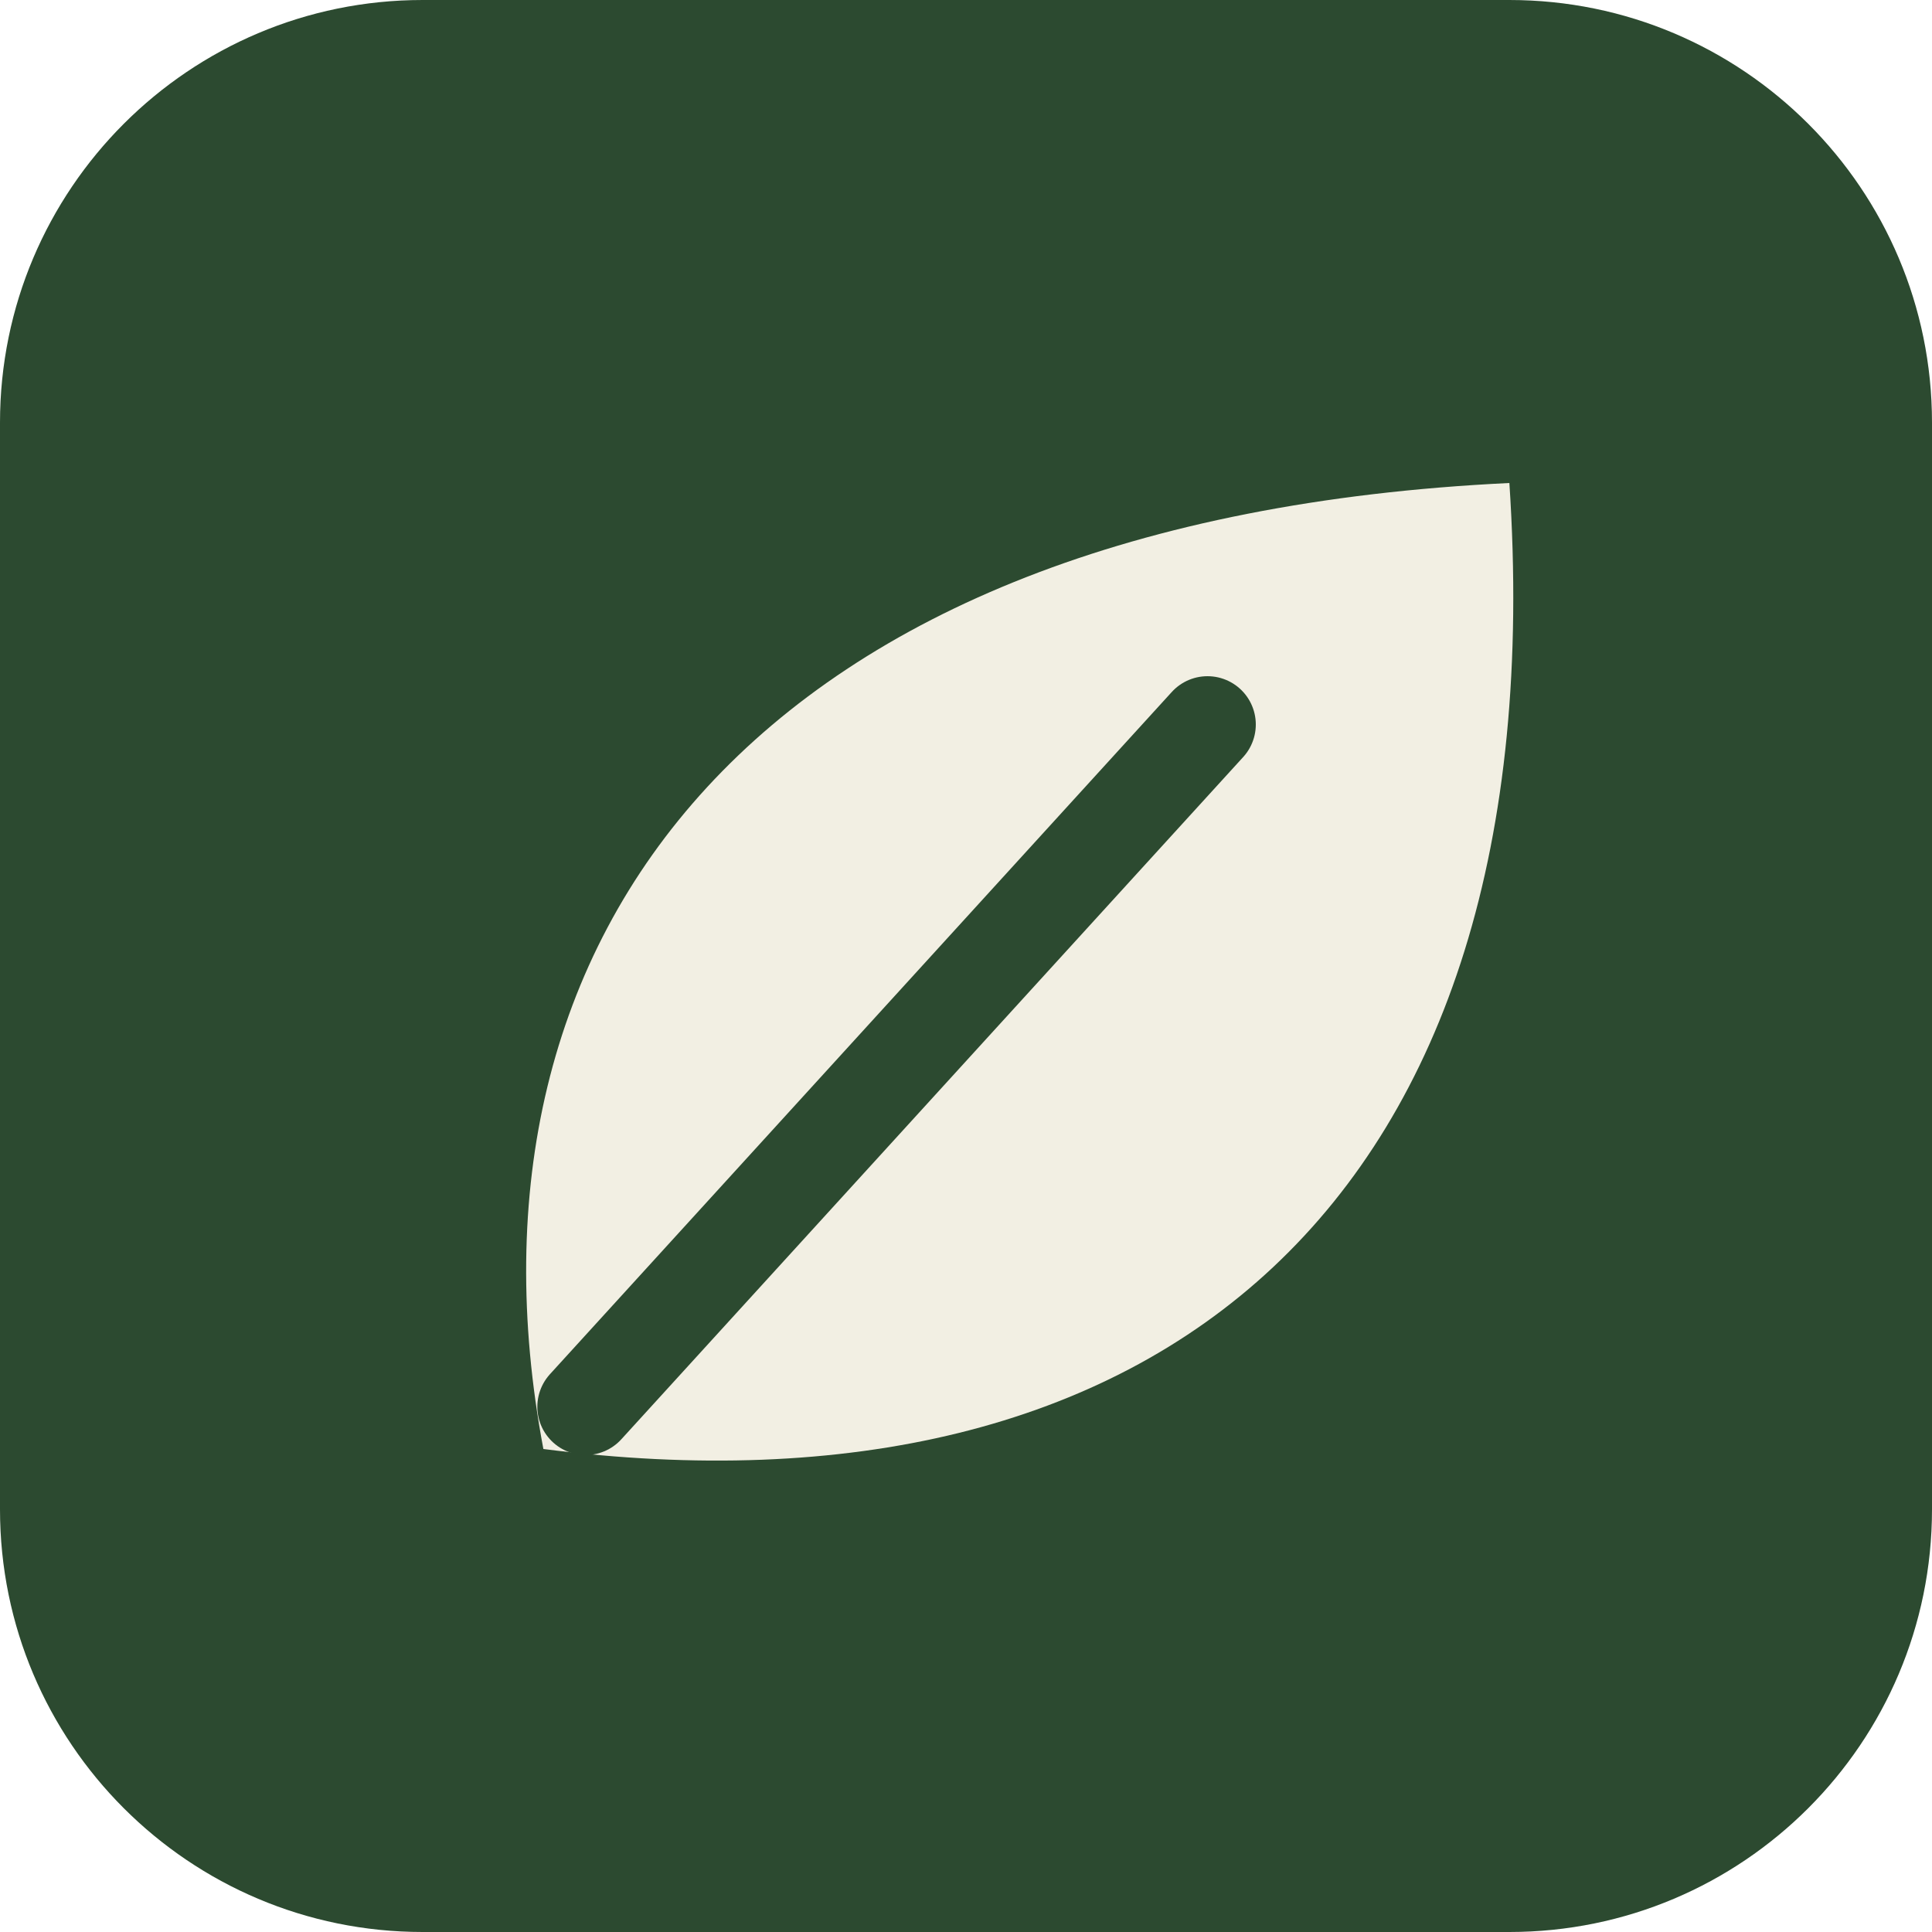
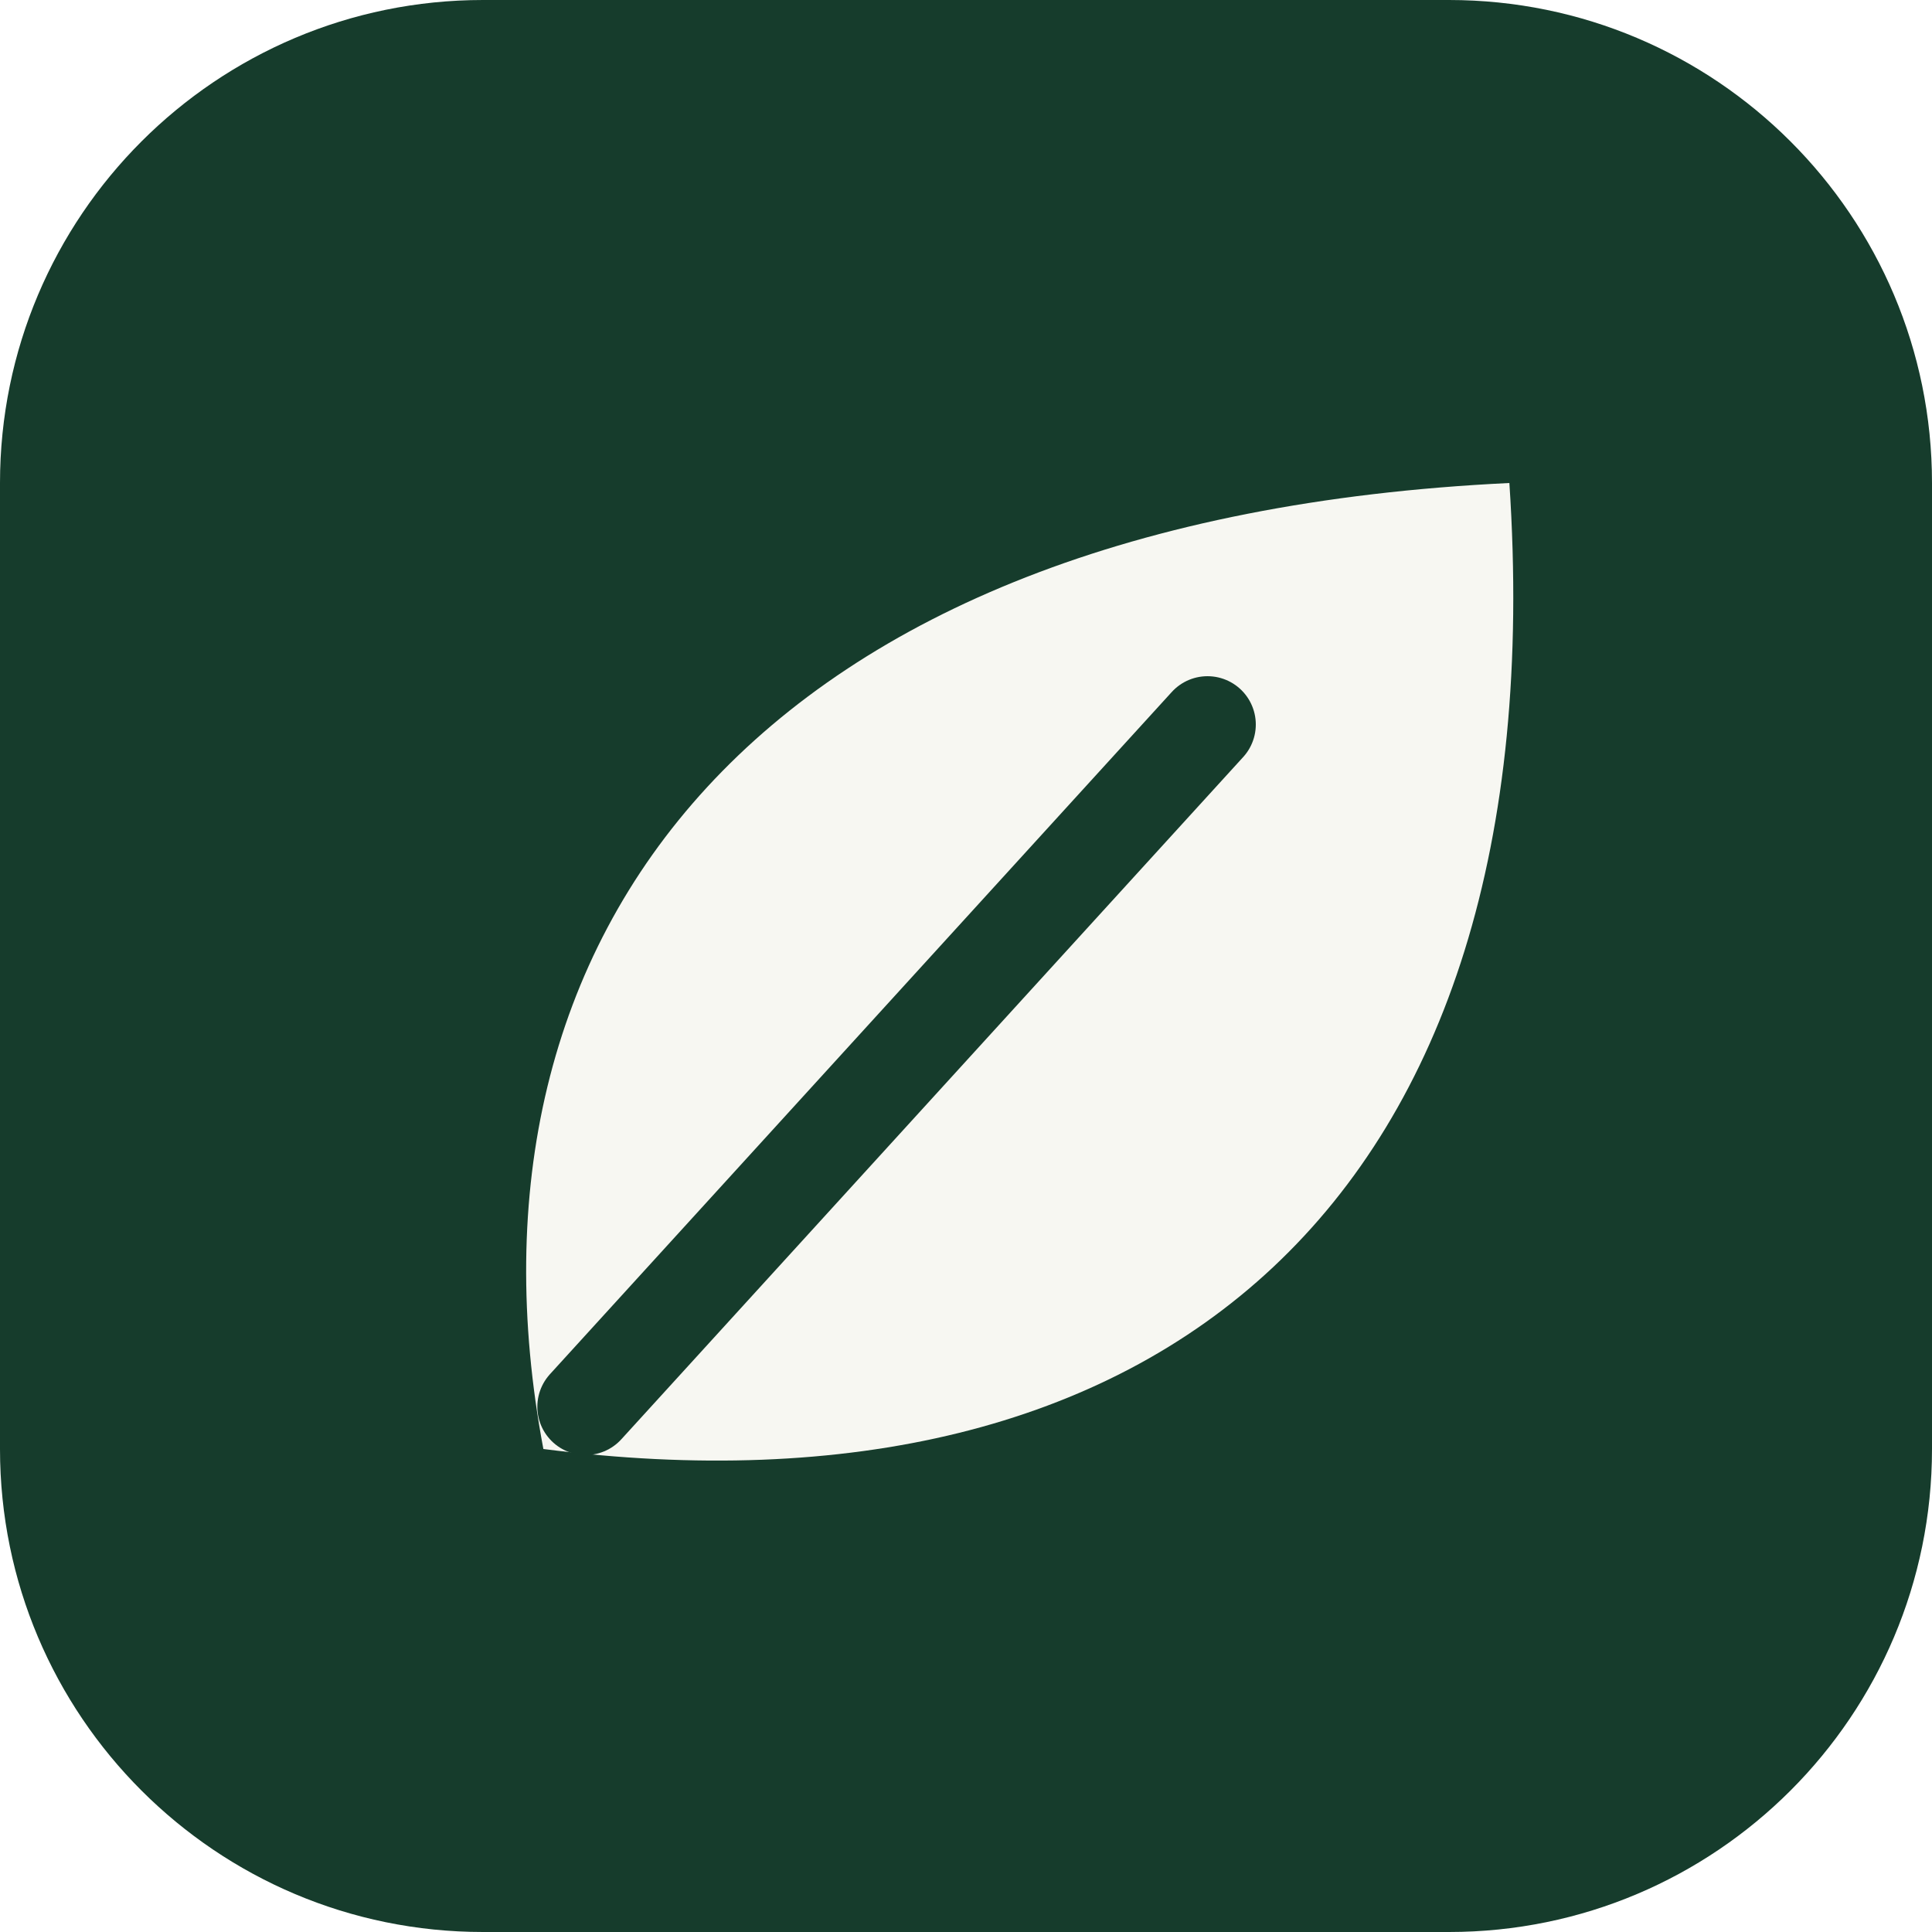
<svg xmlns="http://www.w3.org/2000/svg" viewBox="0 0 32 32">
-   <rect width="32" height="32" rx="7" fill="#2c4a30" />
-   <path d="M9 24c-1.6-8.5 3.5-15.4 16-16 .8 12-5.9 17.3-16 16Z" fill="#f2efe3" />
-   <path d="M9.7 23.3 20 12" stroke="#2c4a30" stroke-width="1.6" stroke-linecap="round" />
+   <rect width="32" height="32" rx="8" fill="#163c2c" />
+   <path d="M9 24c-1.6-8.5 3.5-15.4 16-16 .8 12-5.9 17.3-16 16Z" fill="#f7f7f2" />
+   <path d="M9.7 23.3 20 12" stroke="#163c2c" stroke-width="1.6" stroke-linecap="round" />
</svg>
